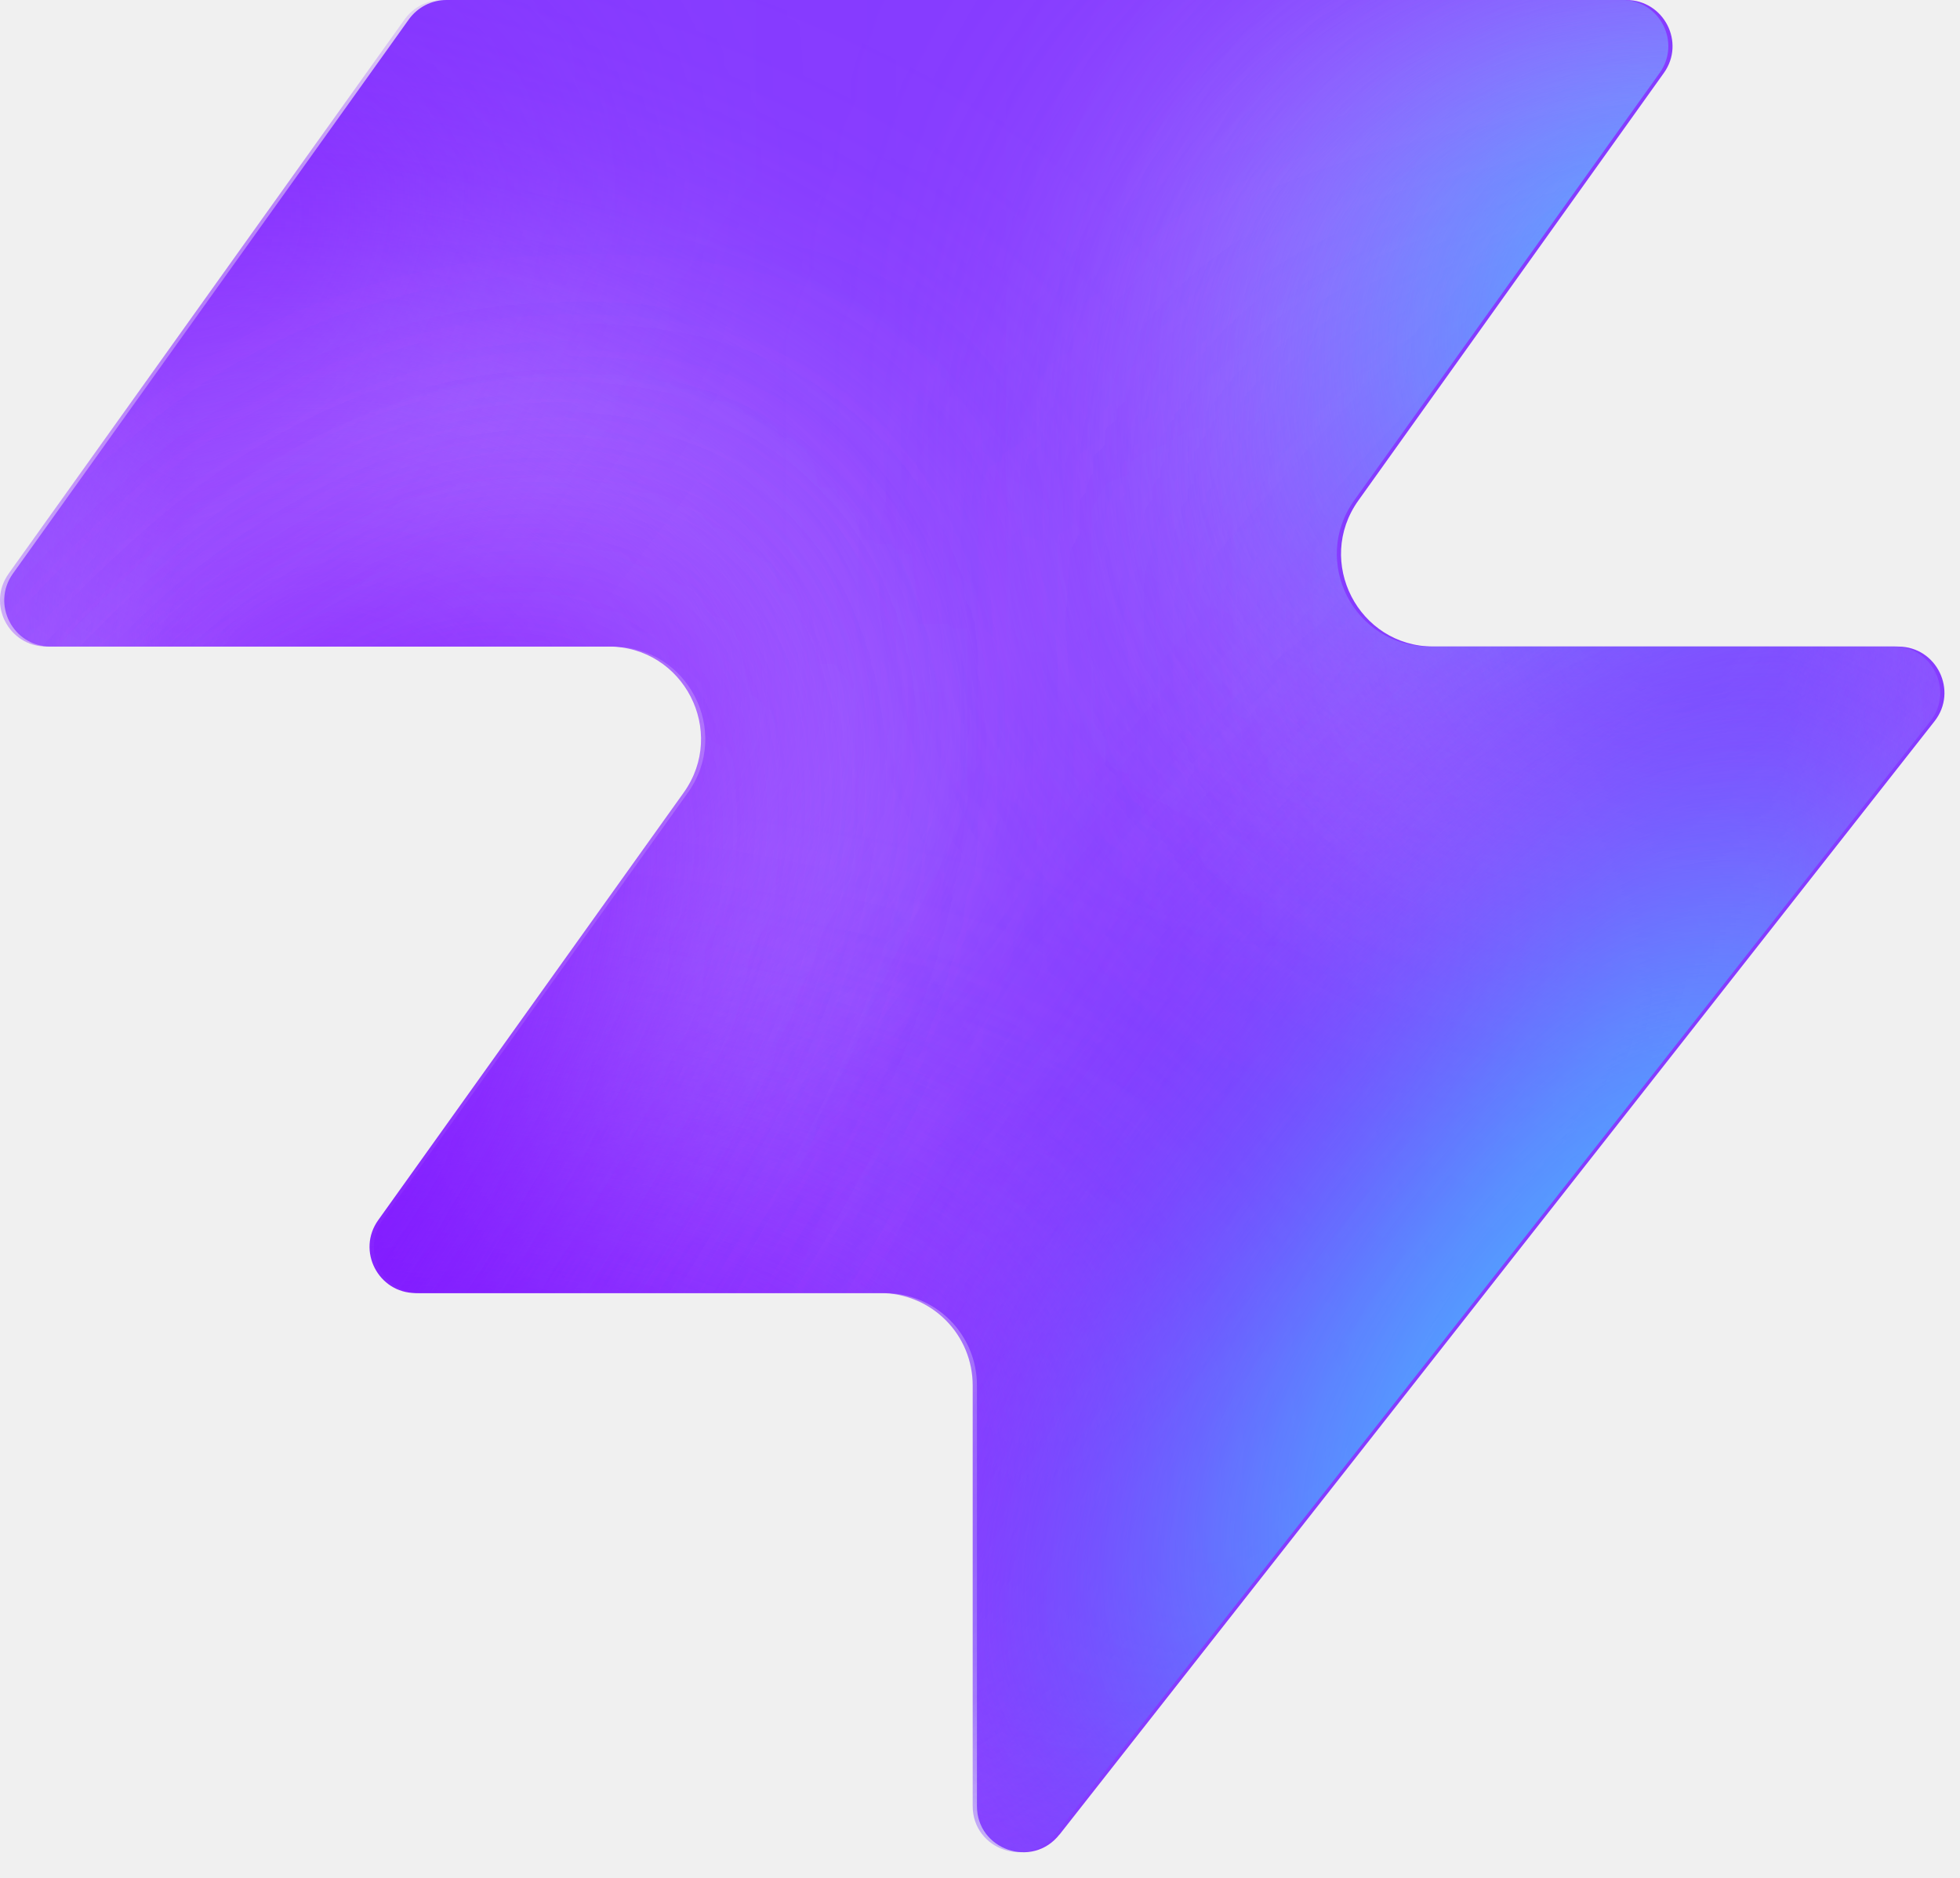
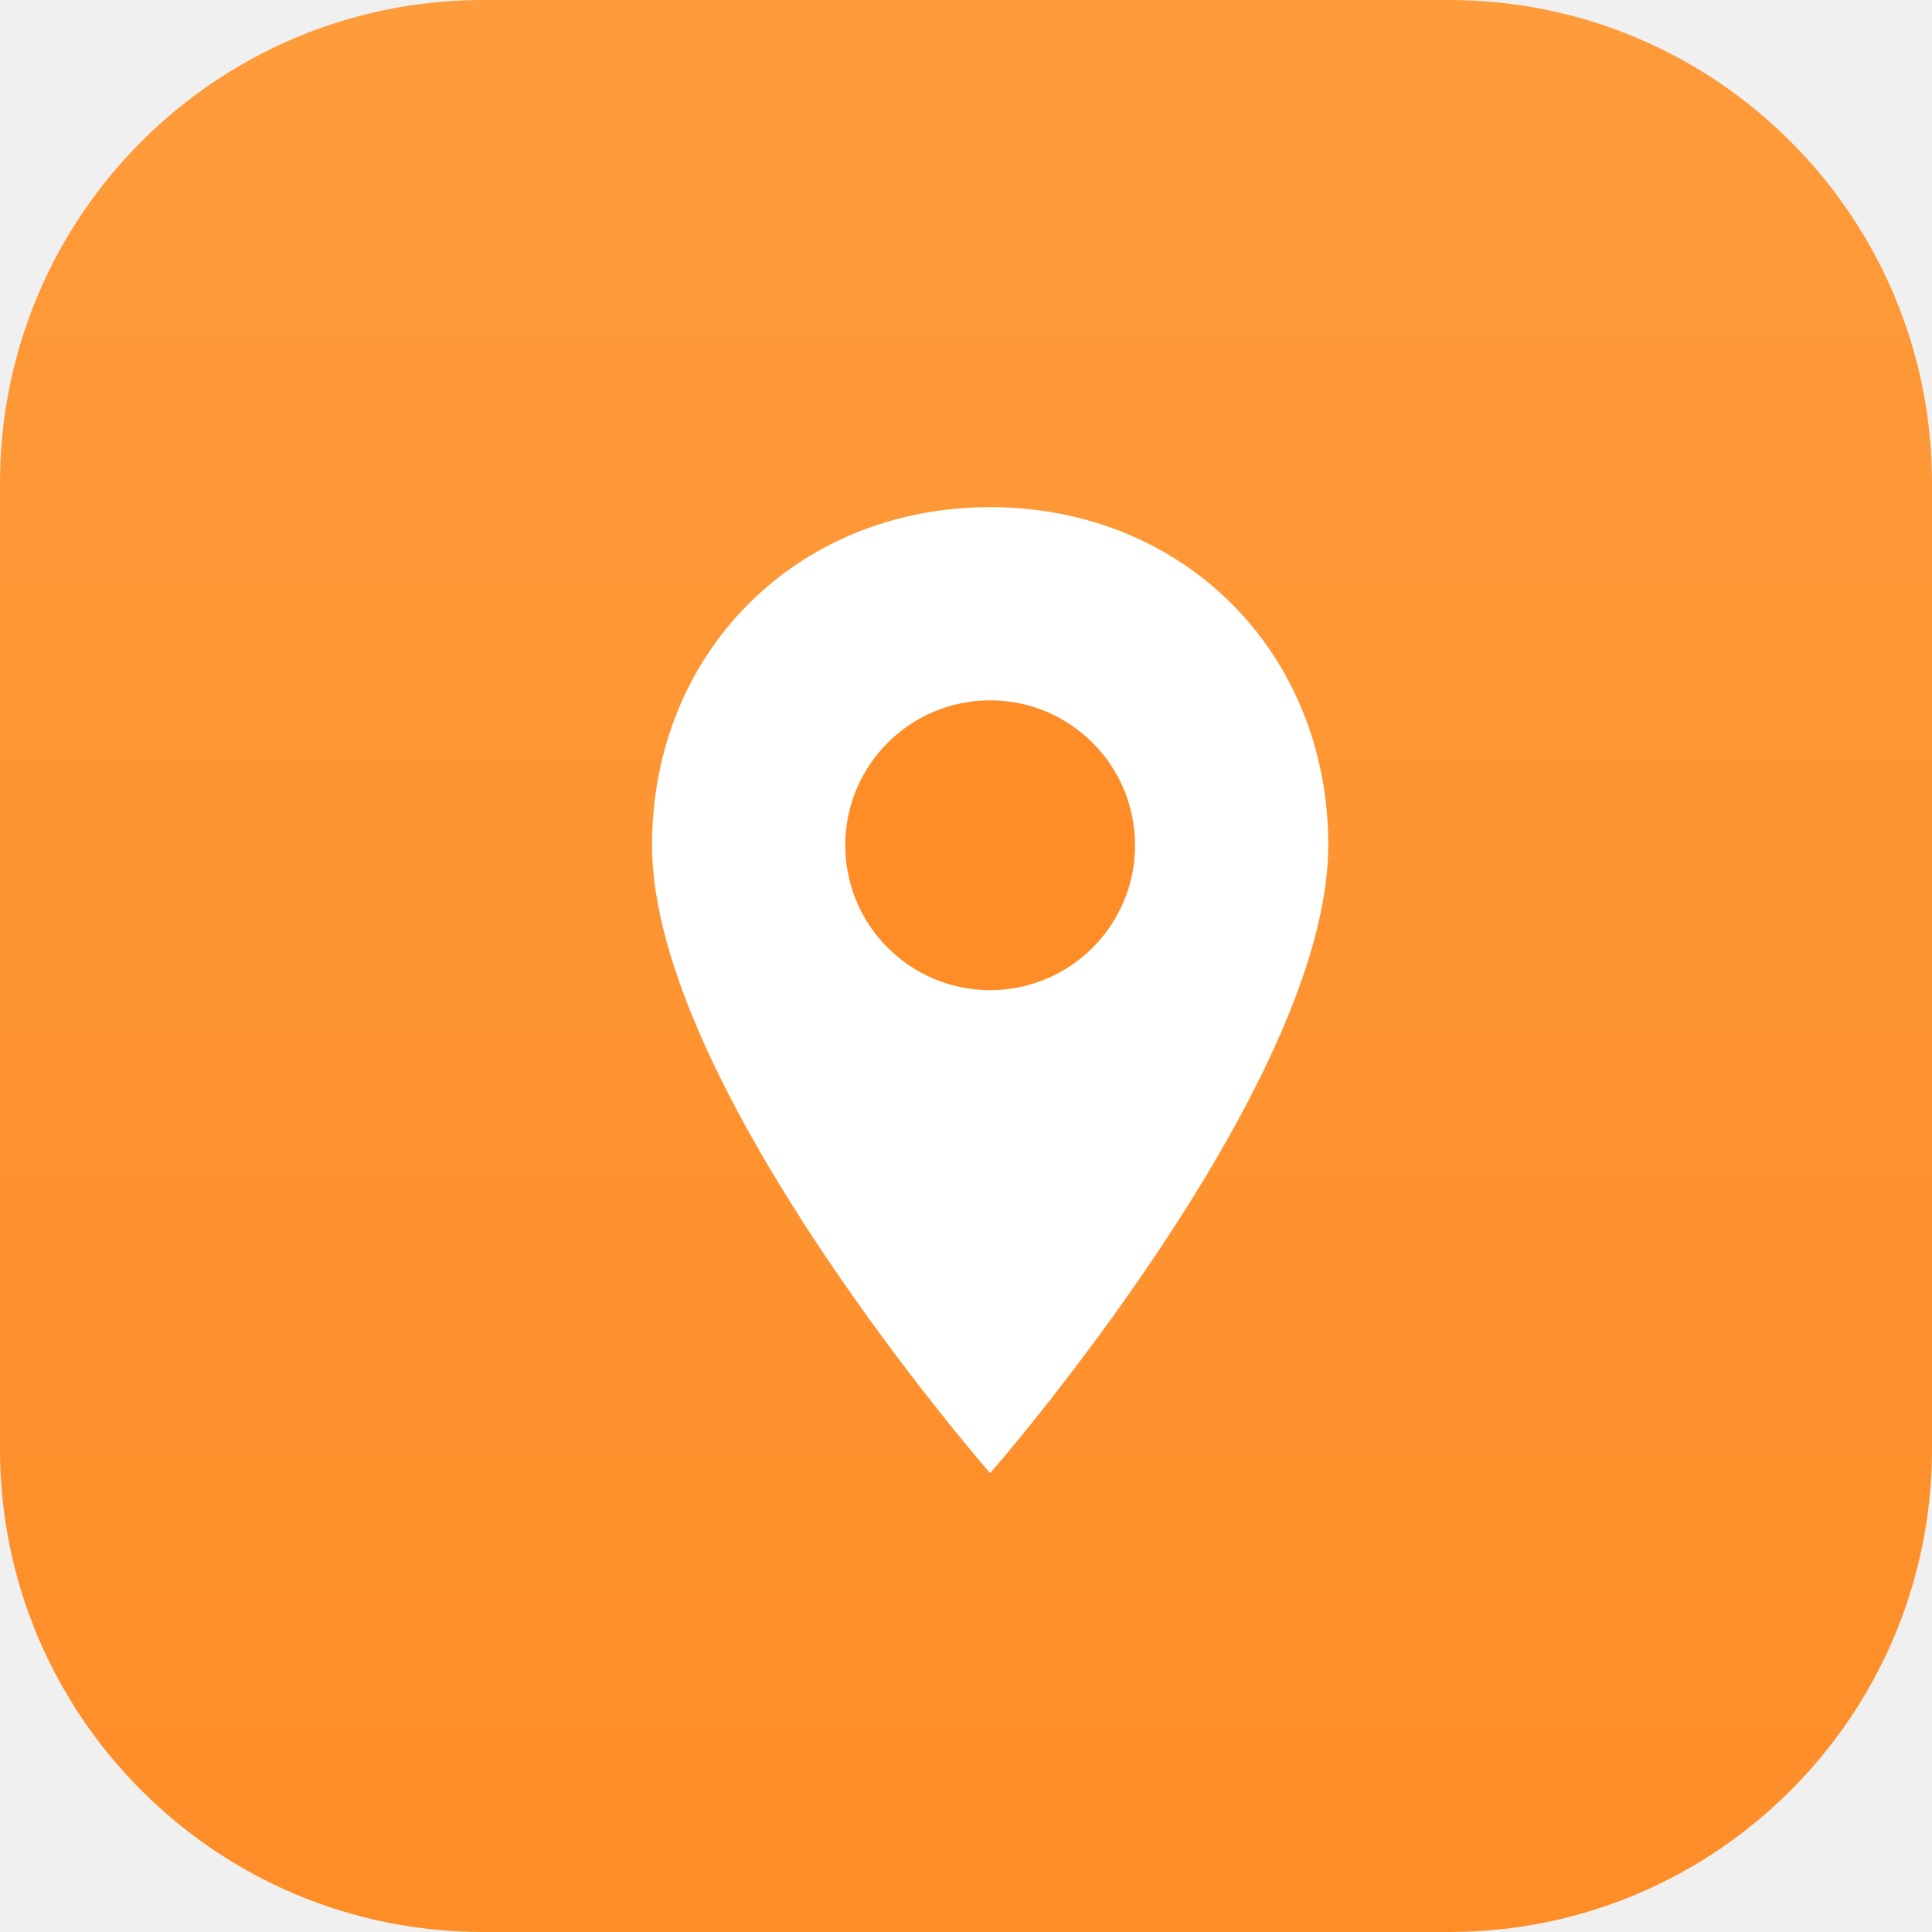
- <svg xmlns="http://www.w3.org/2000/svg" width="48" height="46" fill="none" viewBox="0 0 48 46">
-   <path fill="#863bff" d="M25.946 44.938c-.664.845-2.021.375-2.021-.698V33.937a2.26 2.26 0 0 0-2.262-2.262H10.287c-.92 0-1.456-1.04-.92-1.788l7.48-10.471c1.07-1.497 0-3.578-1.842-3.578H1.237c-.92 0-1.456-1.04-.92-1.788L10.013.474c.214-.297.556-.474.92-.474h28.894c.92 0 1.456 1.04.92 1.788l-7.48 10.471c-1.07 1.498 0 3.579 1.842 3.579h11.377c.943 0 1.473 1.088.89 1.83L25.947 44.94z" style="fill:#863bff;fill:color(display-p3 .525 .23 1);fill-opacity:1" />
-   <mask id="a" width="48" height="46" x="0" y="0" maskUnits="userSpaceOnUse" style="mask-type:alpha">
-     <path fill="#000" d="M25.842 44.938c-.664.844-2.021.375-2.021-.698V33.937a2.26 2.26 0 0 0-2.262-2.262H10.183c-.92 0-1.456-1.04-.92-1.788l7.48-10.471c1.07-1.498 0-3.579-1.842-3.579H1.133c-.92 0-1.456-1.04-.92-1.787L9.91.473c.214-.297.556-.474.92-.474h28.894c.92 0 1.456 1.04.92 1.788l-7.48 10.471c-1.07 1.498 0 3.578 1.842 3.578h11.377c.943 0 1.473 1.088.89 1.832L25.843 44.94z" style="fill:#000;fill-opacity:1" />
-   </mask>
-   <g mask="url(#a)">
-     <g filter="url(#b)">
-       <ellipse cx="5.508" cy="14.704" fill="#ede6ff" rx="5.508" ry="14.704" style="fill:#ede6ff;fill:color(display-p3 .927 .903 1);fill-opacity:1" transform="matrix(.00324 1 1 -.00324 -4.47 31.516)" />
-     </g>
-     <g filter="url(#c)">
-       <ellipse cx="10.399" cy="29.851" fill="#ede6ff" rx="10.399" ry="29.851" style="fill:#ede6ff;fill:color(display-p3 .927 .903 1);fill-opacity:1" transform="matrix(.00324 1 1 -.00324 -39.328 7.883)" />
-     </g>
-     <g filter="url(#d)">
-       <ellipse cx="5.508" cy="30.487" fill="#7e14ff" rx="5.508" ry="30.487" style="fill:#7e14ff;fill:color(display-p3 .492 .077 1);fill-opacity:1" transform="rotate(89.814 -25.913 -14.639)scale(1 -1)" />
-     </g>
-     <g filter="url(#e)">
-       <ellipse cx="5.508" cy="30.599" fill="#7e14ff" rx="5.508" ry="30.599" style="fill:#7e14ff;fill:color(display-p3 .492 .077 1);fill-opacity:1" transform="rotate(89.814 -32.644 -3.334)scale(1 -1)" />
-     </g>
-     <g filter="url(#f)">
-       <ellipse cx="5.508" cy="30.599" fill="#7e14ff" rx="5.508" ry="30.599" style="fill:#7e14ff;fill:color(display-p3 .492 .077 1);fill-opacity:1" transform="matrix(.00324 1 1 -.00324 -34.34 30.47)" />
-     </g>
-     <g filter="url(#g)">
-       <ellipse cx="14.072" cy="22.078" fill="#ede6ff" rx="14.072" ry="22.078" style="fill:#ede6ff;fill:color(display-p3 .927 .903 1);fill-opacity:1" transform="rotate(93.35 24.506 48.493)scale(-1 1)" />
-     </g>
-     <g filter="url(#h)">
-       <ellipse cx="3.47" cy="21.501" fill="#7e14ff" rx="3.47" ry="21.501" style="fill:#7e14ff;fill:color(display-p3 .492 .077 1);fill-opacity:1" transform="rotate(89.009 28.708 47.59)scale(-1 1)" />
-     </g>
-     <g filter="url(#i)">
-       <ellipse cx="3.47" cy="21.501" fill="#7e14ff" rx="3.47" ry="21.501" style="fill:#7e14ff;fill:color(display-p3 .492 .077 1);fill-opacity:1" transform="rotate(89.009 28.708 47.59)scale(-1 1)" />
-     </g>
-     <g filter="url(#j)">
-       <ellipse cx=".387" cy="8.972" fill="#7e14ff" rx="4.407" ry="29.108" style="fill:#7e14ff;fill:color(display-p3 .492 .077 1);fill-opacity:1" transform="rotate(39.51 .387 8.972)" />
-     </g>
-     <g filter="url(#k)">
-       <ellipse cx="47.523" cy="-6.092" fill="#7e14ff" rx="4.407" ry="29.108" style="fill:#7e14ff;fill:color(display-p3 .492 .077 1);fill-opacity:1" transform="rotate(37.892 47.523 -6.092)" />
-     </g>
-     <g filter="url(#l)">
-       <ellipse cx="41.412" cy="6.333" fill="#47bfff" rx="5.971" ry="9.665" style="fill:#47bfff;fill:color(display-p3 .28 .748 1);fill-opacity:1" transform="rotate(37.892 41.412 6.333)" />
-     </g>
-     <g filter="url(#m)">
-       <ellipse cx="-1.879" cy="38.332" fill="#7e14ff" rx="4.407" ry="29.108" style="fill:#7e14ff;fill:color(display-p3 .492 .077 1);fill-opacity:1" transform="rotate(37.892 -1.88 38.332)" />
-     </g>
-     <g filter="url(#n)">
-       <ellipse cx="-1.879" cy="38.332" fill="#7e14ff" rx="4.407" ry="29.108" style="fill:#7e14ff;fill:color(display-p3 .492 .077 1);fill-opacity:1" transform="rotate(37.892 -1.88 38.332)" />
-     </g>
-     <g filter="url(#o)">
-       <ellipse cx="35.651" cy="29.907" fill="#7e14ff" rx="4.407" ry="29.108" style="fill:#7e14ff;fill:color(display-p3 .492 .077 1);fill-opacity:1" transform="rotate(37.892 35.651 29.907)" />
-     </g>
-     <g filter="url(#p)">
-       <ellipse cx="38.418" cy="32.4" fill="#47bfff" rx="5.971" ry="15.297" style="fill:#47bfff;fill:color(display-p3 .28 .748 1);fill-opacity:1" transform="rotate(37.892 38.418 32.4)" />
-     </g>
+ <svg xmlns="http://www.w3.org/2000/svg" width="64" height="64" viewBox="0 0 64 64" fill="none">
+   <defs>
+     <linearGradient id="bg" x1="0" y1="0" x2="0" y2="1">
+       <stop offset="0%" stop-color="#FE9B3A" />
+       <stop offset="100%" stop-color="#FE8D28" />
+     </linearGradient>
+   </defs>
+   <rect x="0" y="0" width="64" height="64" rx="16" ry="16" fill="url(#bg)" />
+   <g transform="translate(13.6 13.6) scale(1.6)">
+     <path d="M12 2c-4 0-7 3-7 7 0 5 7 13 7 13s7-8 7-13c0-4-3-7-7-7Z" fill="white" />
+     <circle cx="12" cy="9" r="3" fill="#FE8D28" />
  </g>
-   <defs>
-     <filter id="b" width="60.045" height="41.654" x="-19.77" y="16.149" color-interpolation-filters="sRGB" filterUnits="userSpaceOnUse">
-       <feFlood flood-opacity="0" result="BackgroundImageFix" />
-       <feBlend in="SourceGraphic" in2="BackgroundImageFix" result="shape" />
-       <feGaussianBlur result="effect1_foregroundBlur_2002_17158" stdDeviation="7.659" />
-     </filter>
-     <filter id="c" width="90.34" height="51.437" x="-54.613" y="-7.533" color-interpolation-filters="sRGB" filterUnits="userSpaceOnUse">
-       <feFlood flood-opacity="0" result="BackgroundImageFix" />
-       <feBlend in="SourceGraphic" in2="BackgroundImageFix" result="shape" />
-       <feGaussianBlur result="effect1_foregroundBlur_2002_17158" stdDeviation="7.659" />
-     </filter>
-     <filter id="d" width="79.355" height="29.4" x="-49.64" y="2.03" color-interpolation-filters="sRGB" filterUnits="userSpaceOnUse">
-       <feFlood flood-opacity="0" result="BackgroundImageFix" />
-       <feBlend in="SourceGraphic" in2="BackgroundImageFix" result="shape" />
-       <feGaussianBlur result="effect1_foregroundBlur_2002_17158" stdDeviation="4.596" />
-     </filter>
-     <filter id="e" width="79.579" height="29.4" x="-45.045" y="20.029" color-interpolation-filters="sRGB" filterUnits="userSpaceOnUse">
-       <feFlood flood-opacity="0" result="BackgroundImageFix" />
-       <feBlend in="SourceGraphic" in2="BackgroundImageFix" result="shape" />
-       <feGaussianBlur result="effect1_foregroundBlur_2002_17158" stdDeviation="4.596" />
-     </filter>
-     <filter id="f" width="79.579" height="29.4" x="-43.513" y="21.178" color-interpolation-filters="sRGB" filterUnits="userSpaceOnUse">
-       <feFlood flood-opacity="0" result="BackgroundImageFix" />
-       <feBlend in="SourceGraphic" in2="BackgroundImageFix" result="shape" />
-       <feGaussianBlur result="effect1_foregroundBlur_2002_17158" stdDeviation="4.596" />
-     </filter>
-     <filter id="g" width="74.749" height="58.852" x="15.756" y="-17.901" color-interpolation-filters="sRGB" filterUnits="userSpaceOnUse">
-       <feFlood flood-opacity="0" result="BackgroundImageFix" />
-       <feBlend in="SourceGraphic" in2="BackgroundImageFix" result="shape" />
-       <feGaussianBlur result="effect1_foregroundBlur_2002_17158" stdDeviation="7.659" />
-     </filter>
-     <filter id="h" width="61.377" height="25.362" x="23.548" y="2.284" color-interpolation-filters="sRGB" filterUnits="userSpaceOnUse">
-       <feFlood flood-opacity="0" result="BackgroundImageFix" />
-       <feBlend in="SourceGraphic" in2="BackgroundImageFix" result="shape" />
-       <feGaussianBlur result="effect1_foregroundBlur_2002_17158" stdDeviation="4.596" />
-     </filter>
-     <filter id="i" width="61.377" height="25.362" x="23.548" y="2.284" color-interpolation-filters="sRGB" filterUnits="userSpaceOnUse">
-       <feFlood flood-opacity="0" result="BackgroundImageFix" />
-       <feBlend in="SourceGraphic" in2="BackgroundImageFix" result="shape" />
-       <feGaussianBlur result="effect1_foregroundBlur_2002_17158" stdDeviation="4.596" />
-     </filter>
-     <filter id="j" width="56.045" height="63.649" x="-27.636" y="-22.853" color-interpolation-filters="sRGB" filterUnits="userSpaceOnUse">
-       <feFlood flood-opacity="0" result="BackgroundImageFix" />
-       <feBlend in="SourceGraphic" in2="BackgroundImageFix" result="shape" />
-       <feGaussianBlur result="effect1_foregroundBlur_2002_17158" stdDeviation="4.596" />
-     </filter>
-     <filter id="k" width="54.814" height="64.646" x="20.116" y="-38.415" color-interpolation-filters="sRGB" filterUnits="userSpaceOnUse">
-       <feFlood flood-opacity="0" result="BackgroundImageFix" />
-       <feBlend in="SourceGraphic" in2="BackgroundImageFix" result="shape" />
-       <feGaussianBlur result="effect1_foregroundBlur_2002_17158" stdDeviation="4.596" />
-     </filter>
-     <filter id="l" width="33.541" height="35.313" x="24.641" y="-11.323" color-interpolation-filters="sRGB" filterUnits="userSpaceOnUse">
-       <feFlood flood-opacity="0" result="BackgroundImageFix" />
-       <feBlend in="SourceGraphic" in2="BackgroundImageFix" result="shape" />
-       <feGaussianBlur result="effect1_foregroundBlur_2002_17158" stdDeviation="4.596" />
-     </filter>
-     <filter id="m" width="54.814" height="64.646" x="-29.286" y="6.009" color-interpolation-filters="sRGB" filterUnits="userSpaceOnUse">
-       <feFlood flood-opacity="0" result="BackgroundImageFix" />
-       <feBlend in="SourceGraphic" in2="BackgroundImageFix" result="shape" />
-       <feGaussianBlur result="effect1_foregroundBlur_2002_17158" stdDeviation="4.596" />
-     </filter>
-     <filter id="n" width="54.814" height="64.646" x="-29.286" y="6.009" color-interpolation-filters="sRGB" filterUnits="userSpaceOnUse">
-       <feFlood flood-opacity="0" result="BackgroundImageFix" />
-       <feBlend in="SourceGraphic" in2="BackgroundImageFix" result="shape" />
-       <feGaussianBlur result="effect1_foregroundBlur_2002_17158" stdDeviation="4.596" />
-     </filter>
-     <filter id="o" width="54.814" height="64.646" x="8.244" y="-2.416" color-interpolation-filters="sRGB" filterUnits="userSpaceOnUse">
-       <feFlood flood-opacity="0" result="BackgroundImageFix" />
-       <feBlend in="SourceGraphic" in2="BackgroundImageFix" result="shape" />
-       <feGaussianBlur result="effect1_foregroundBlur_2002_17158" stdDeviation="4.596" />
-     </filter>
-     <filter id="p" width="39.409" height="43.623" x="18.713" y="10.588" color-interpolation-filters="sRGB" filterUnits="userSpaceOnUse">
-       <feFlood flood-opacity="0" result="BackgroundImageFix" />
-       <feBlend in="SourceGraphic" in2="BackgroundImageFix" result="shape" />
-       <feGaussianBlur result="effect1_foregroundBlur_2002_17158" stdDeviation="4.596" />
-     </filter>
-   </defs>
</svg>
